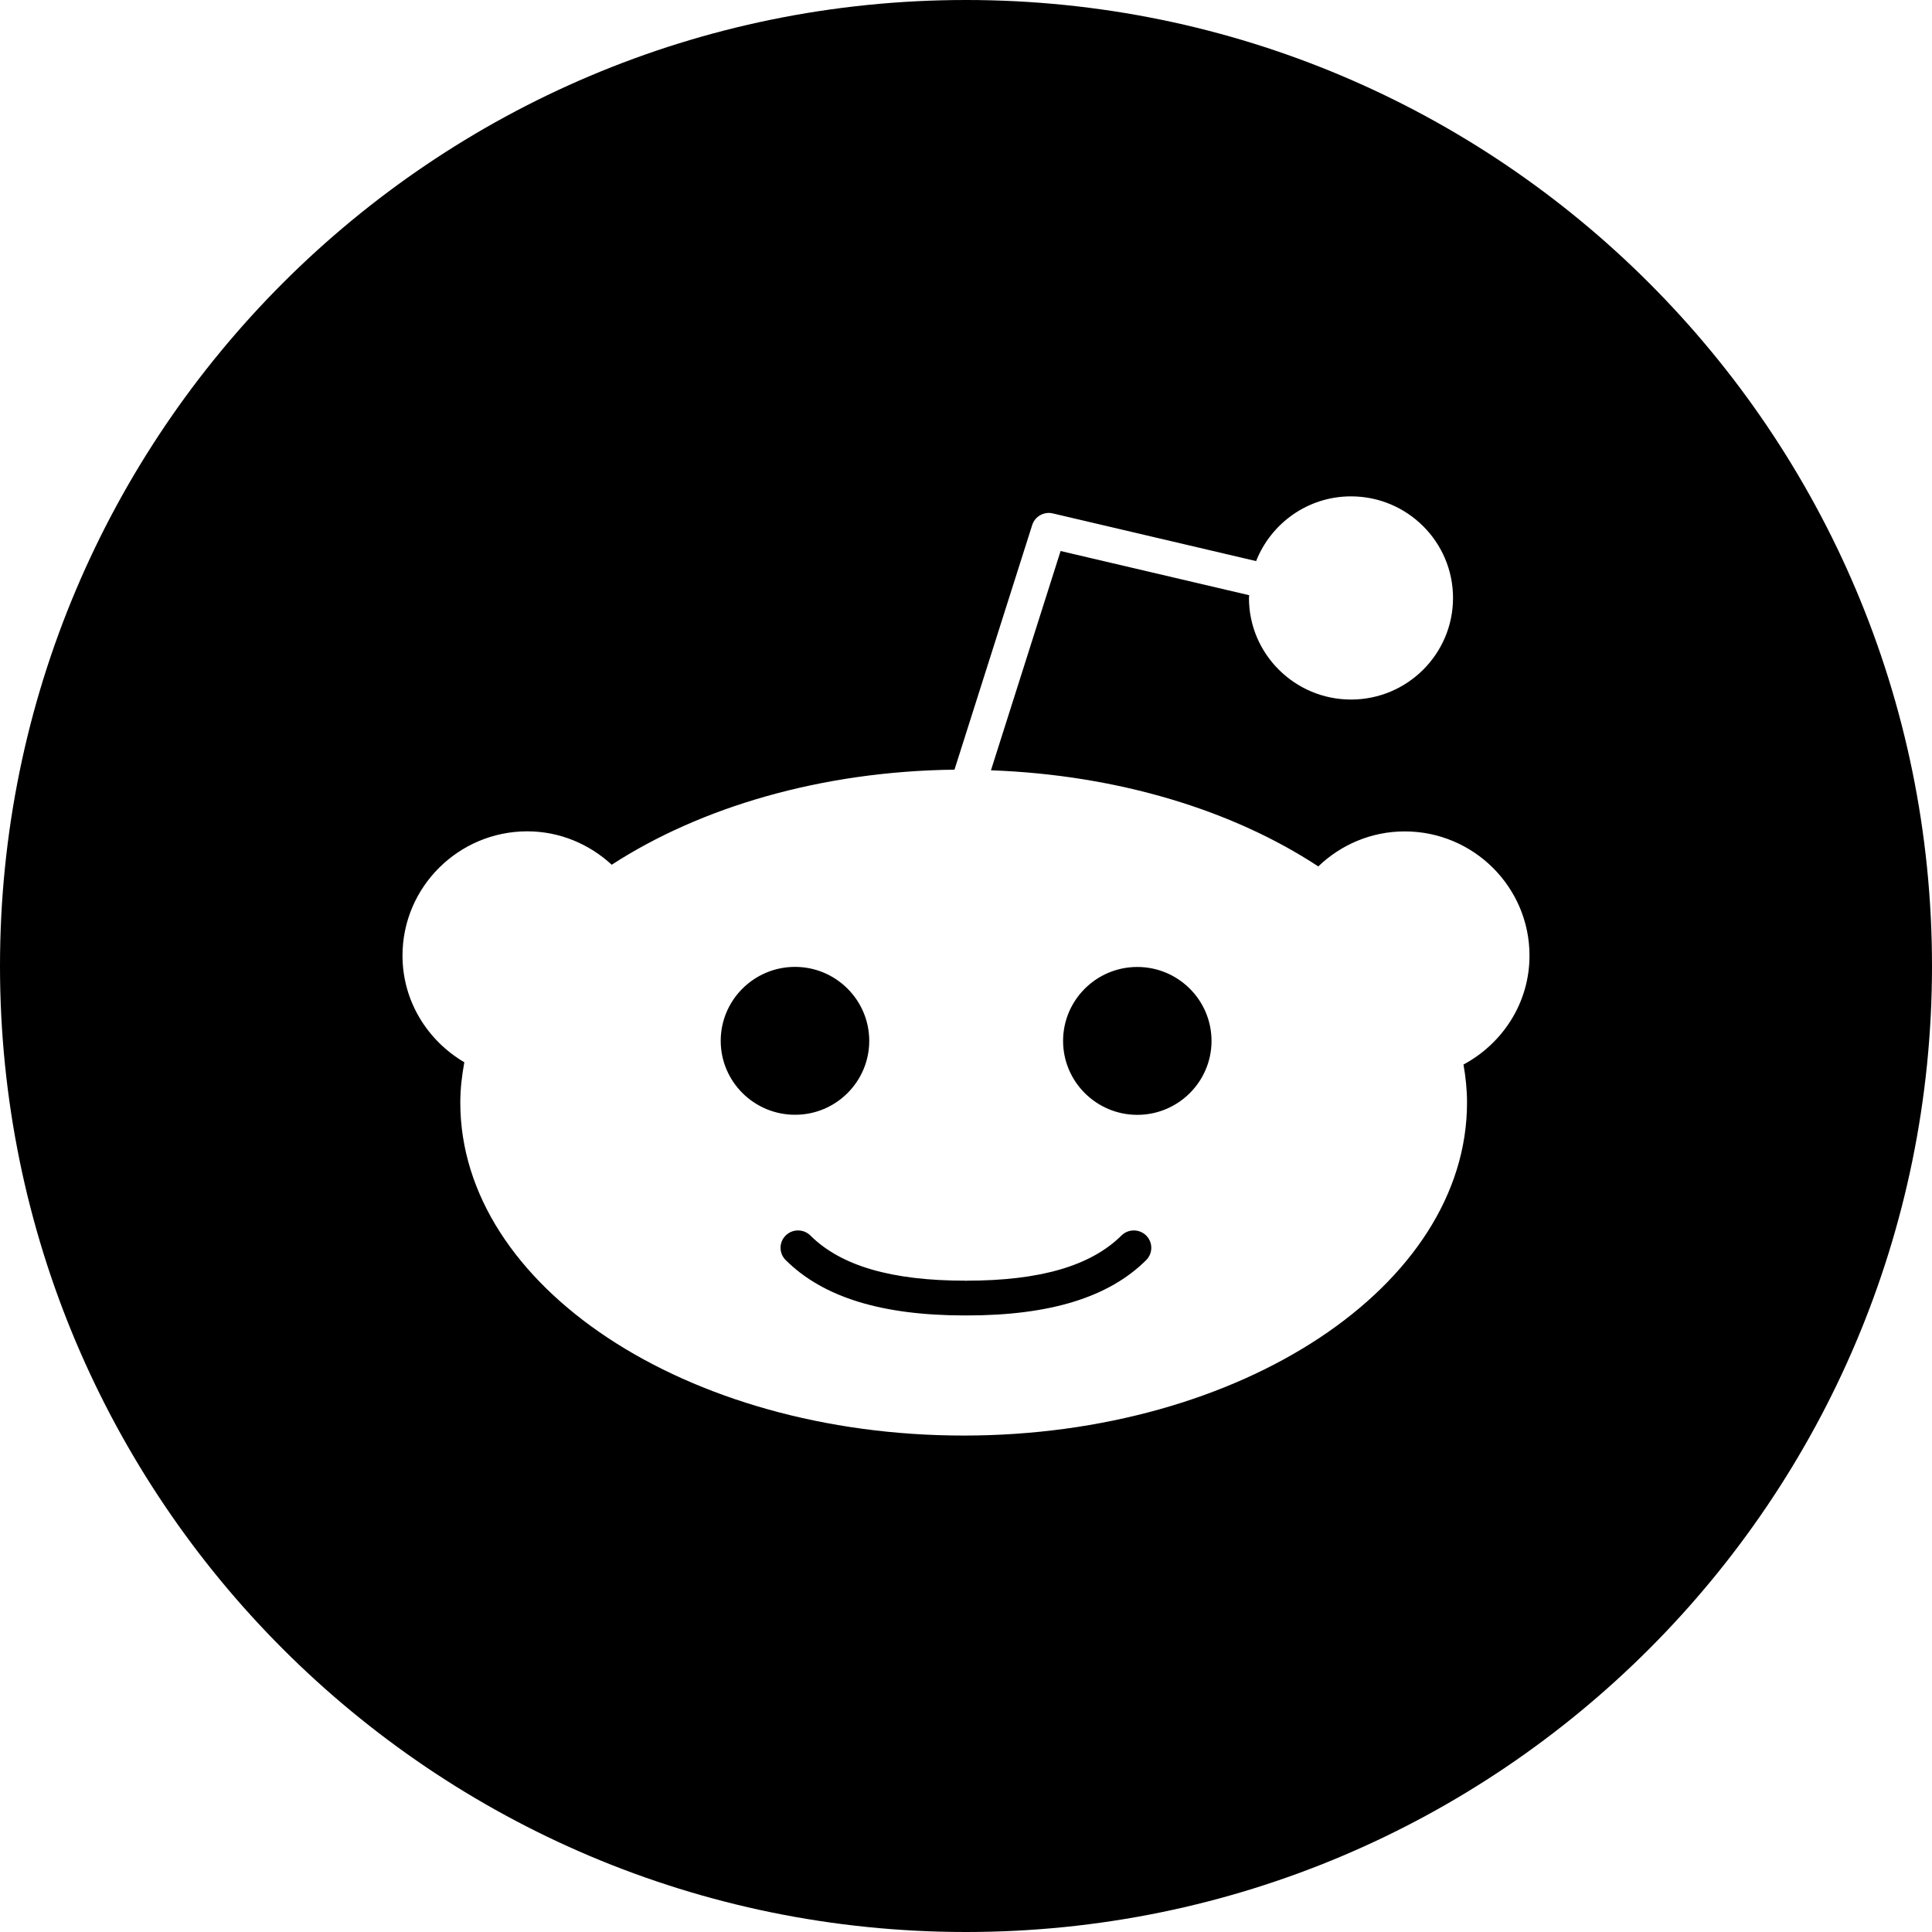
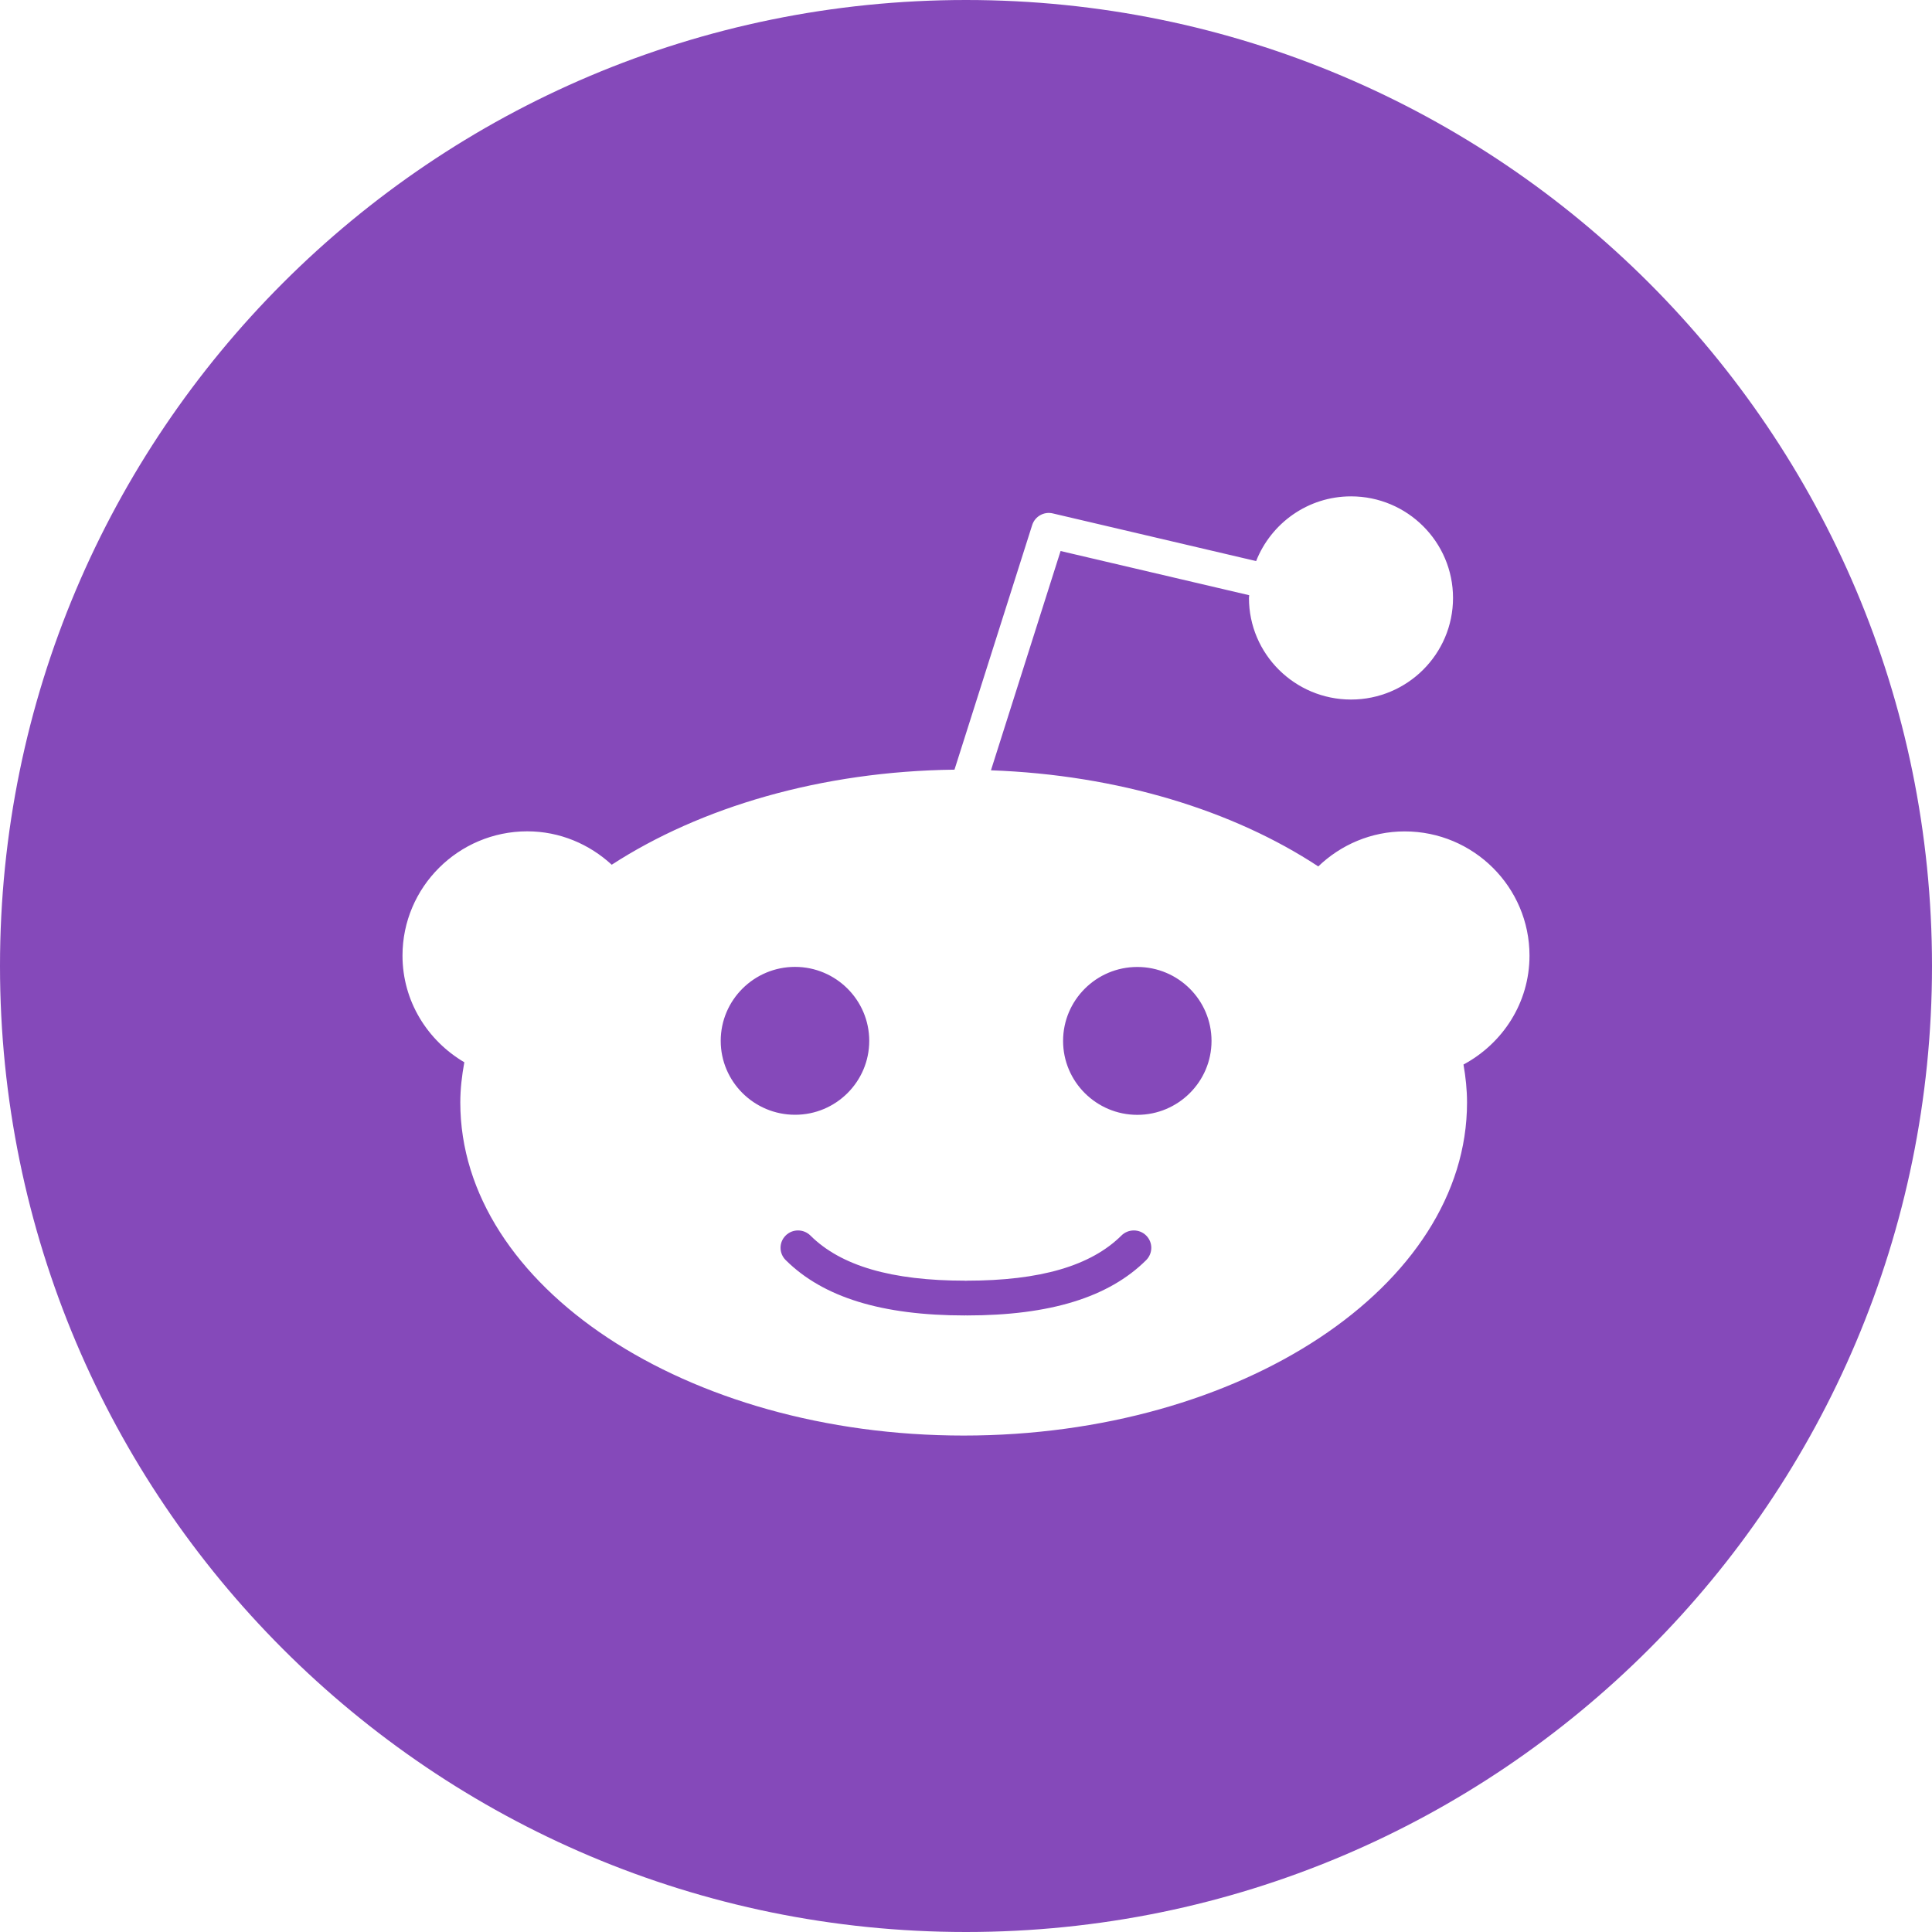
- <svg xmlns="http://www.w3.org/2000/svg" width="24" height="24" viewBox="0 0 24 24">
+ <svg xmlns="http://www.w3.org/2000/svg" fill="#8549ba" width="24" height="24" viewBox="0 0 24 24">
  <path d="M14.238 15.348c.085.084.085.221 0 .306-.465.462-1.194.687-2.231.687l-.008-.002-.008.002c-1.036 0-1.766-.225-2.231-.688-.085-.084-.085-.221 0-.305.084-.084.222-.084.307 0 .379.377 1.008.561 1.924.561l.008.002.008-.002c.915 0 1.544-.184 1.924-.561.085-.084.223-.084.307 0zm-3.44-2.418c0-.507-.414-.919-.922-.919-.509 0-.923.412-.923.919 0 .506.414.918.923.918.508.001.922-.411.922-.918zm13.202-.93c0 6.627-5.373 12-12 12s-12-5.373-12-12 5.373-12 12-12 12 5.373 12 12zm-5-.129c0-.851-.695-1.543-1.55-1.543-.417 0-.795.167-1.074.435-1.056-.695-2.485-1.137-4.066-1.194l.865-2.724 2.343.549-.003.034c0 .696.569 1.262 1.268 1.262.699 0 1.267-.566 1.267-1.262s-.568-1.262-1.267-1.262c-.537 0-.994.335-1.179.804l-2.525-.592c-.11-.027-.223.037-.257.145l-.965 3.038c-1.656.02-3.155.466-4.258 1.181-.277-.255-.644-.415-1.05-.415-.854.001-1.549.693-1.549 1.544 0 .566.311 1.056.768 1.325-.03.164-.05.331-.05.5 0 2.281 2.805 4.137 6.253 4.137s6.253-1.856 6.253-4.137c0-.16-.017-.317-.044-.472.486-.261.82-.766.82-1.353zm-4.872.141c-.509 0-.922.412-.922.919 0 .506.414.918.922.918s.922-.412.922-.918c0-.507-.413-.919-.922-.919z" />
</svg>
